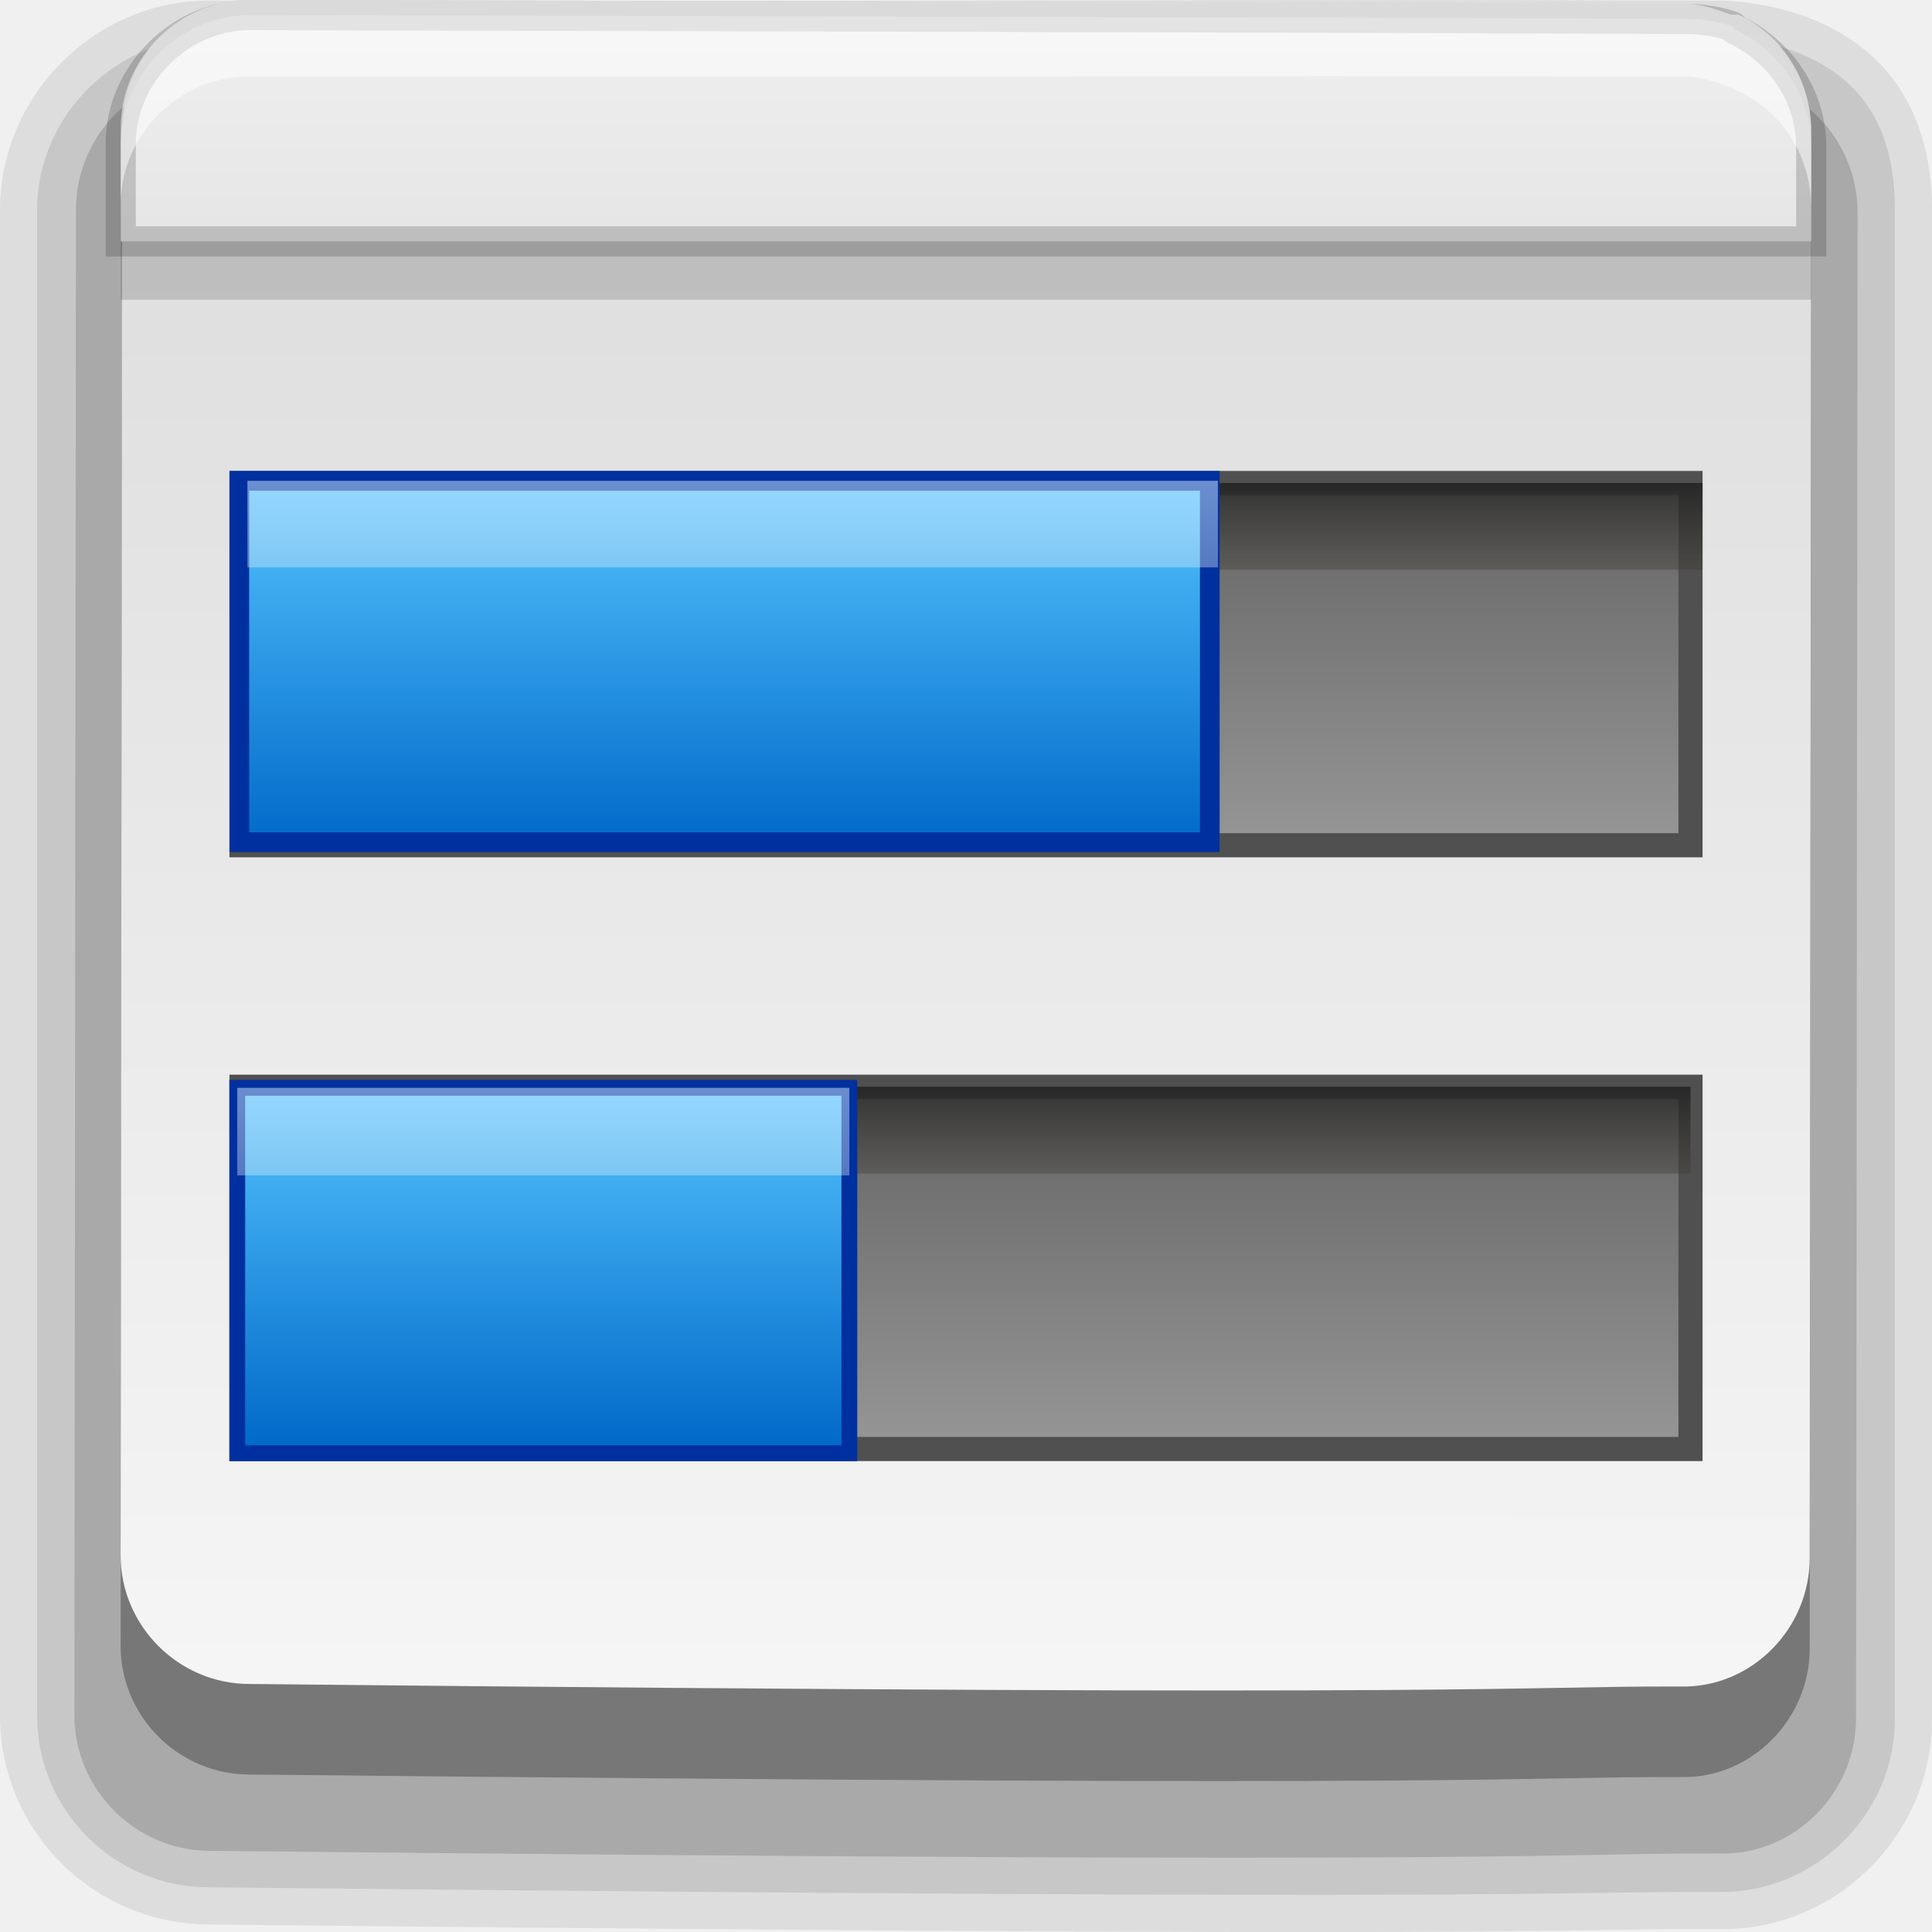
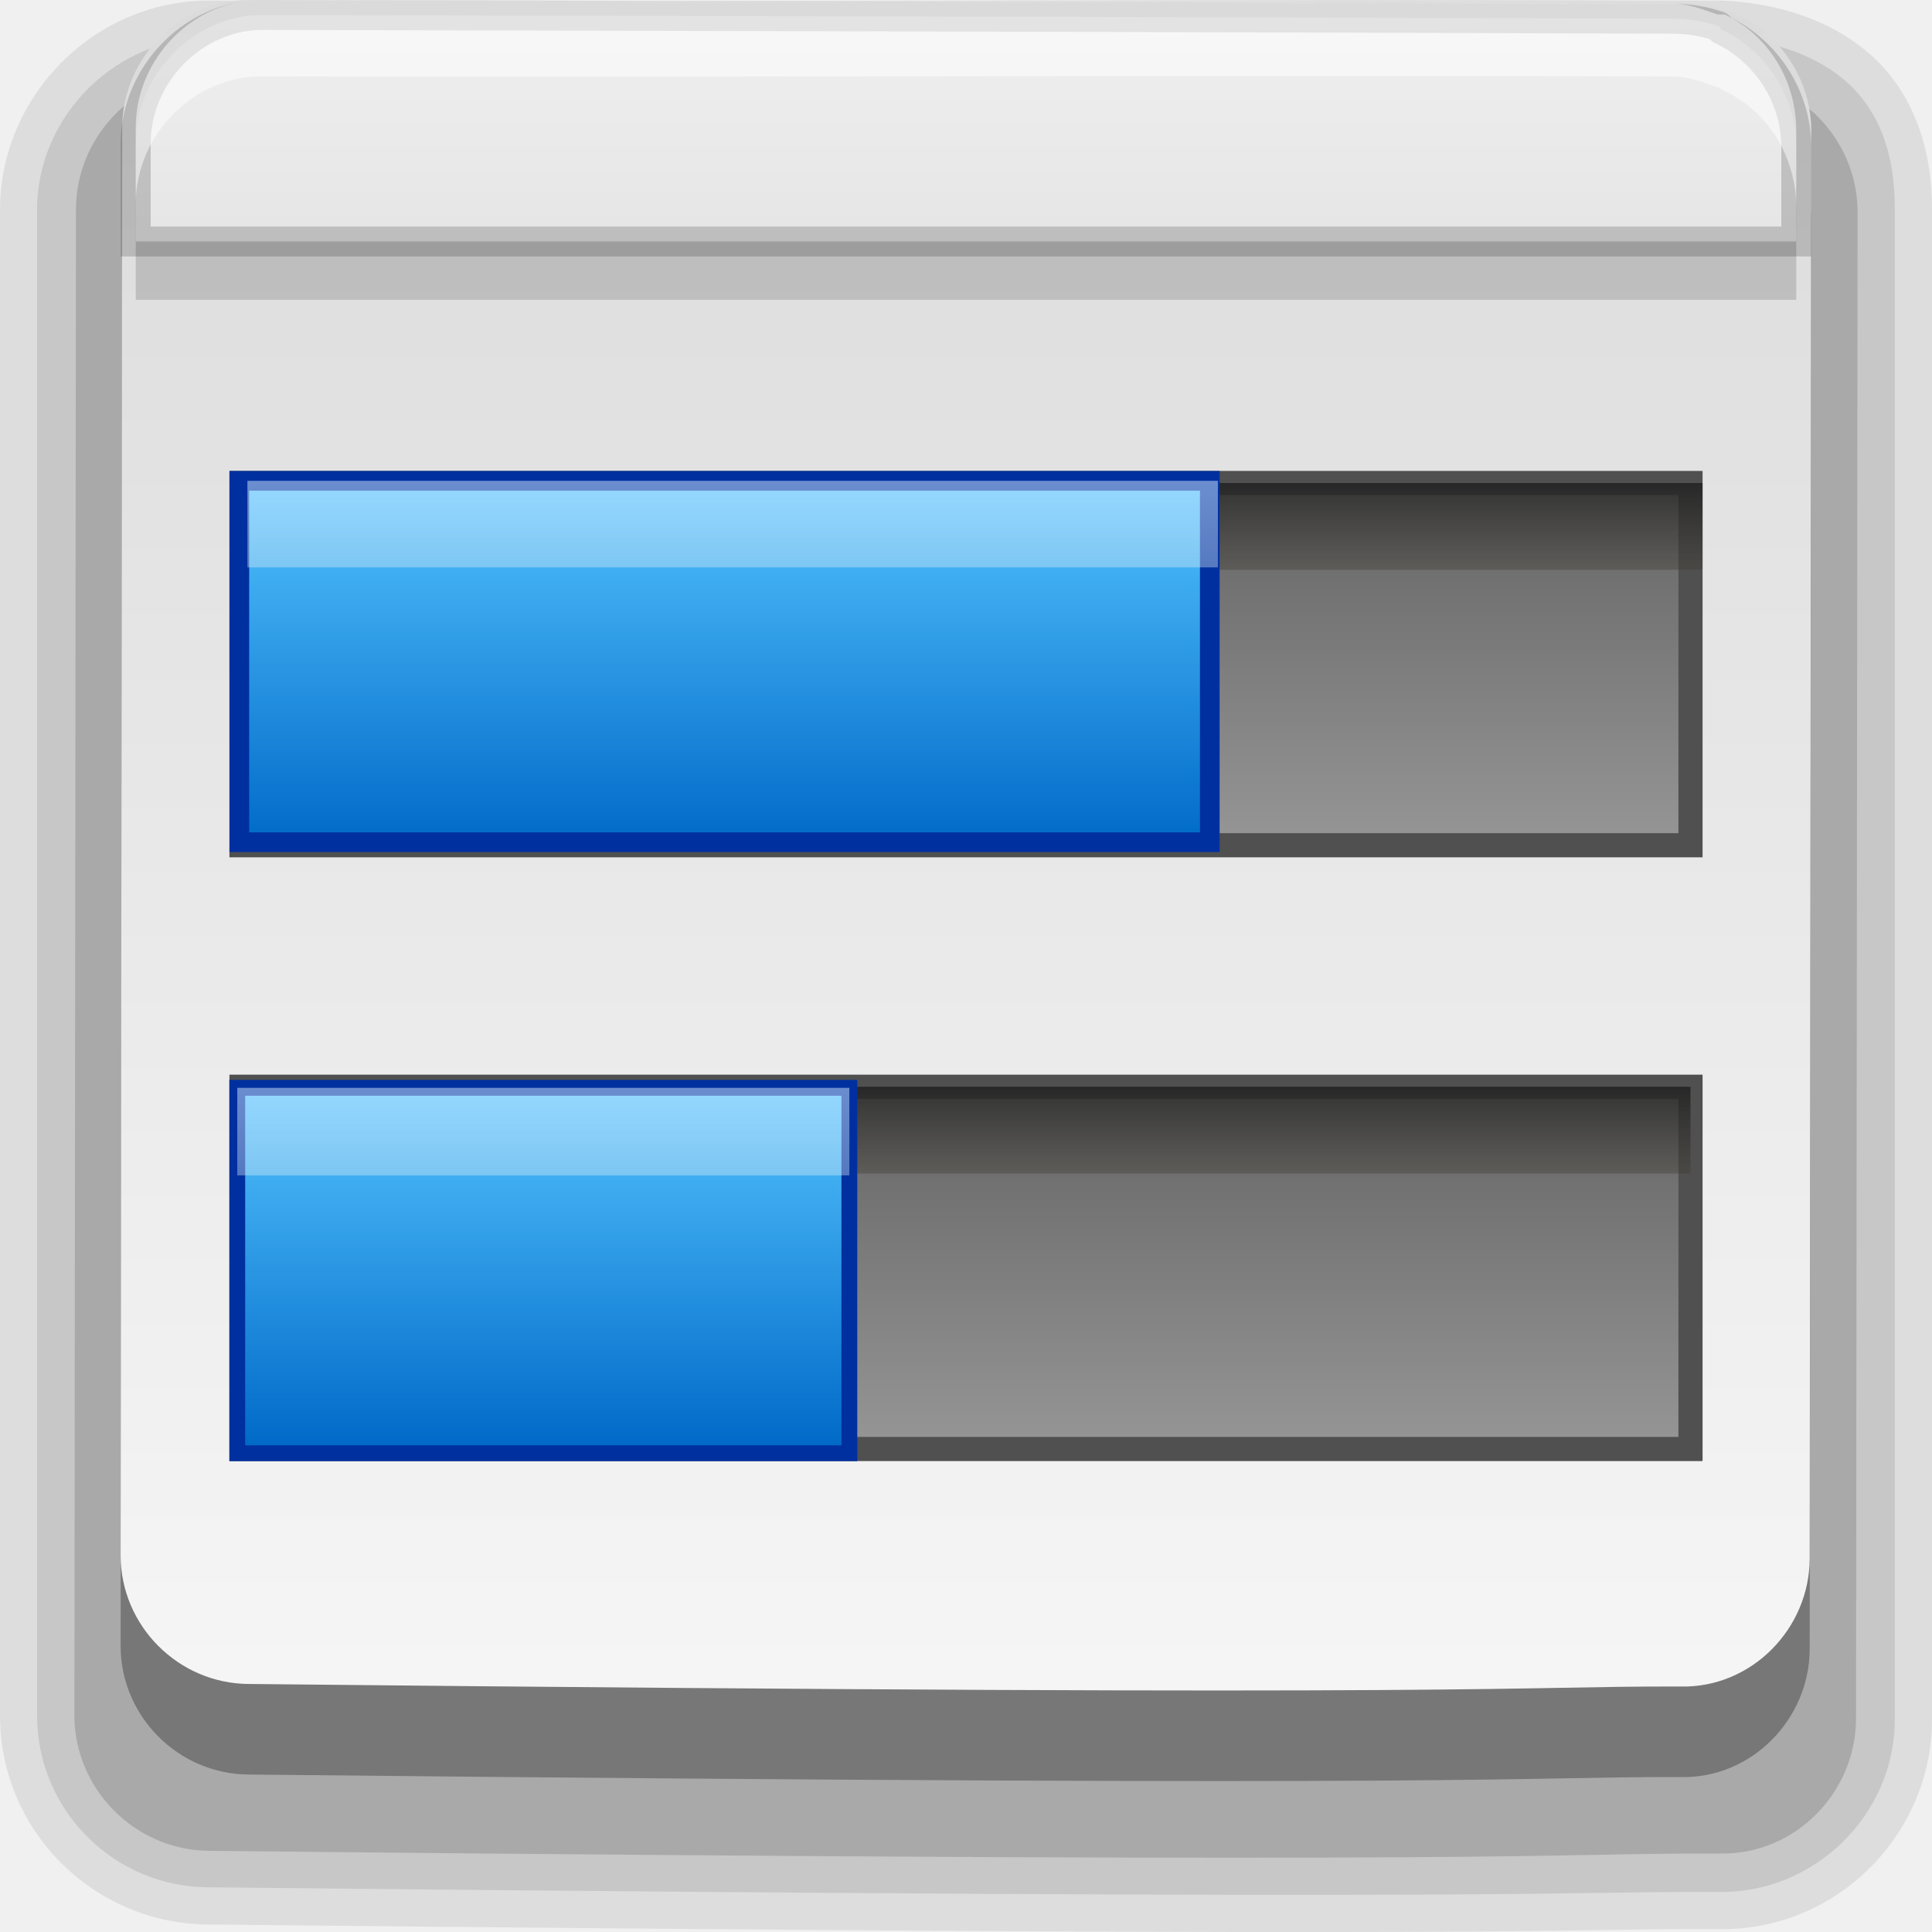
<svg xmlns="http://www.w3.org/2000/svg" xmlns:xlink="http://www.w3.org/1999/xlink" width="16" height="16" id="svg3301" version="1.1">
  <defs id="defs3303">
    <linearGradient id="linearGradient3827">
      <stop id="stop3829" offset="0" style="stop-color:#dbdbdb;stop-opacity:1" />
      <stop id="stop3831" offset="1" style="stop-color:#f5f5f5;stop-opacity:1" />
    </linearGradient>
    <linearGradient xlink:href="#linearGradient3827" id="linearGradient3788" gradientUnits="userSpaceOnUse" gradientTransform="matrix(1.013896,0.4613342,-0.4623654,1.011634,482.7626,-16.84992)" x1="5.275" y1="1038.707" x2="10.458" y2="1050.072" />
-     <linearGradient xlink:href="#linearGradient3827" id="linearGradient3845" x1="8" y1="1040.362" x2="8" y2="1035.362" gradientUnits="userSpaceOnUse" />
+     <linearGradient xlink:href="#linearGradient3827" id="linearGradient3845" x1="8" y1="1040.362" x2="8" y2="1035.362" gradientUnits="userSpaceOnUse" gradientTransform="matrix(0.9822933,0,0,1.000944,0.1416536,-0.9791062)" />
    <linearGradient id="linearGradient3981">
      <stop style="stop-color:#d5ebff;stop-opacity:1;" offset="0" id="stop3983" />
      <stop style="stop-color:#fff6d5;stop-opacity:0;" offset="1" id="stop3985" />
    </linearGradient>
    <linearGradient id="linearGradient4414">
      <stop style="stop-color:#0069c8;stop-opacity:1;" offset="0" id="stop4416" />
      <stop style="stop-color:#55c4ff;stop-opacity:1;" offset="1" id="stop4418" />
    </linearGradient>
    <linearGradient id="linearGradient4794">
      <stop style="stop-color:#646464;stop-opacity:1;" offset="0" id="stop4796" />
      <stop style="stop-color:#969696;stop-opacity:1;" offset="1" id="stop4798" />
    </linearGradient>
    <linearGradient id="linearGradient4800">
      <stop style="stop-color:#000000;stop-opacity:1;" offset="0" id="stop4802" />
      <stop style="stop-color:#fff6d5;stop-opacity:0;" offset="1" id="stop4804" />
    </linearGradient>
    <linearGradient xlink:href="#linearGradient4800" id="linearGradient3891" gradientUnits="userSpaceOnUse" gradientTransform="translate(0.1,-4.999691)" x1="8" y1="1045.362" x2="8" y2="1048.362" />
    <linearGradient xlink:href="#linearGradient4800" id="linearGradient3901" gradientUnits="userSpaceOnUse" x1="8" y1="1045.362" x2="8" y2="1048.362" />
    <linearGradient xlink:href="#linearGradient4794" id="linearGradient3904" gradientUnits="userSpaceOnUse" x1="8" y1="1045.362" x2="8" y2="1048.362" />
    <linearGradient xlink:href="#linearGradient4794" id="linearGradient3912" gradientUnits="userSpaceOnUse" gradientTransform="translate(9.6857548e-8,-4.99999)" x1="8" y1="1045.362" x2="8" y2="1048.362" />
    <linearGradient xlink:href="#linearGradient3981" id="linearGradient3939" gradientUnits="userSpaceOnUse" gradientTransform="matrix(0.6697097,0,0,0.9977046,0.7092934,-2.618419)" x1="7.9" y1="1045.38" x2="7.9" y2="1048.387" />
    <linearGradient xlink:href="#linearGradient4414" id="linearGradient3942" gradientUnits="userSpaceOnUse" gradientTransform="matrix(0.6697097,0,0,0.9977046,0.6423225,-2.618716)" x1="10.986" y1="1048.388" x2="10.986" y2="1045.38" />
    <linearGradient xlink:href="#linearGradient3981" id="linearGradient3945" gradientUnits="userSpaceOnUse" x1="9.184" y1="1045.354" x2="9.184" y2="1048.328" gradientTransform="matrix(0.4224537,0,0,1.008681,1.120371,-9.065605)" />
    <linearGradient xlink:href="#linearGradient4414" id="linearGradient3948" gradientUnits="userSpaceOnUse" x1="11.551" y1="1048.328" x2="11.551" y2="1045.354" gradientTransform="matrix(0.4224537,0,0,1.008681,1.120371,-9.065605)" />
  </defs>
  <g id="layer1" transform="translate(0,-1036.362)">
    <path style="font-size:medium;font-style:normal;font-variant:normal;font-weight:normal;font-stretch:normal;text-indent:0;text-align:start;text-decoration:none;line-height:normal;letter-spacing:normal;word-spacing:normal;text-transform:none;direction:ltr;block-progression:tb;writing-mode:lr-tb;text-anchor:start;baseline-shift:baseline;opacity:0.08;color:#000000;fill:#000000;fill-opacity:1;fill-rule:nonzero;stroke:none;stroke-width:1;marker:none;visibility:visible;display:inline;overflow:visible;enable-background:accumulate;font-family:Sans;-inkscape-font-specification:Sans" d="m 1.769,1036.367 c -0.968,-0.021 -1.768,0.777 -1.769,1.732 l 0,12.47 C -0.001,1051.522 0.776,1052.298 1.731,1052.3 c 11.178,0.116 11.006,0.034 12.5,0.038 0.968,0.021 1.768,-0.777 1.769,-1.732 l 0,-12.508 c 0.002,-0.548 -0.182,-1.01 -0.538,-1.308 -0.356,-0.298 -0.809,-0.406 -1.192,-0.423 -4.169,-0.014 -8.333,0.013 -12.5,0 z" id="path3803" />
    <path style="font-size:medium;font-style:normal;font-variant:normal;font-weight:normal;font-stretch:normal;text-indent:0;text-align:start;text-decoration:none;line-height:normal;letter-spacing:normal;word-spacing:normal;text-transform:none;direction:ltr;block-progression:tb;writing-mode:lr-tb;text-anchor:start;baseline-shift:baseline;opacity:0.1;color:#000000;fill:#000000;fill-opacity:1;fill-rule:nonzero;stroke:none;stroke-width:0.5;marker:none;visibility:visible;display:inline;overflow:visible;enable-background:accumulate;font-family:Sans;-inkscape-font-specification:Sans" d="m 1.769,1036.674 c -0.793,-0.017 -1.461,0.638 -1.462,1.424 l 0,12.47 c -9.432e-4,0.785 0.637,1.423 1.423,1.424 11.176,0.116 10.993,0.034 12.5,0.038 0.793,0.017 1.461,-0.638 1.462,-1.424 l 0,-12.508 c 0.002,-0.486 -0.143,-0.843 -0.423,-1.078 -0.28,-0.234 -0.654,-0.331 -1,-0.346 -4.168,-0.014 -8.333,0.013 -12.5,0 z" id="path3799" />
    <path id="path3005" d="m 14.7,1037.091 c -0.141,-0.049 -0.289,-0.086 -0.44,-0.087 -4.168,-0.014 -8.336,-0.016 -12.504,-0.026 -0.618,-0.014 -1.127,0.503 -1.127,1.119 l -0.013,12.468 c -7.404e-4,0.616 0.505,1.124 1.123,1.125 11.174,0.116 10.985,0.018 12.505,0.022 0.618,0.014 1.127,-0.503 1.127,-1.119 l 0.013,-12.468 c 5.07e-4,-0.447 -0.261,-0.839 -0.647,-1.019 -0.013,-4e-4 -0.025,-0.014 -0.038,-0.016 z" style="opacity:0.15;fill:#000000;fill-opacity:1;stroke:none" />
    <path style="opacity:0.3;fill:#000000;fill-opacity:1;stroke:none" d="m 14.351,1037.218 c -0.134,-0.046 -0.274,-0.081 -0.417,-0.082 -3.951,-0.014 -7.902,-0.015 -11.853,-0.024 -0.586,-0.014 -1.068,0.477 -1.069,1.061 l -0.013,11.819 c -7.0187e-4,0.584 0.479,1.065 1.065,1.066 10.592,0.11 10.413,0.017 11.854,0.021 0.585,0.014 1.068,-0.477 1.069,-1.061 l 0.013,-11.819 c 4.81e-4,-0.423 -0.248,-0.795 -0.613,-0.966 -0.012,-4e-4 -0.024,-0.014 -0.036,-0.015 z" id="path3764" />
    <path id="path3786" d="m 14.351,1036.468 c -0.134,-0.046 -0.274,-0.081 -0.417,-0.082 -3.951,-0.014 -7.902,-0.015 -11.853,-0.024 -0.586,-0.014 -1.068,0.477 -1.069,1.061 l -0.013,11.819 c -7.0187e-4,0.584 0.479,1.065 1.065,1.066 10.592,0.11 10.413,0.017 11.854,0.021 0.585,0.014 1.068,-0.477 1.069,-1.061 l 0.013,-11.819 c 4.81e-4,-0.423 -0.248,-0.795 -0.613,-0.966 -0.012,-4e-4 -0.024,-0.014 -0.036,-0.015 z" style="fill:url(#linearGradient3788);fill-opacity:1;stroke:none" />
-     <path id="path3824" d="m 1,1037.922 0,0.922 14,0 0,-0.922 z" style="opacity:0.15;fill:#000000;fill-opacity:1;stroke:none" />
-     <path style="fill:url(#linearGradient3845);fill-opacity:1;fill-rule:evenodd;stroke:#000000;stroke-width:0.25;stroke-miterlimit:4;stroke-opacity:0.173;stroke-dasharray:none" d="m 2.094,1036.487 c -0.586,-0.014 -1.093,0.479 -1.094,1.062 l 0,0.812 14,0 0,-0.781 c 4.81e-4,-0.423 -0.259,-0.798 -0.625,-0.969 -0.012,-4e-4 -0.019,-0.03 -0.031,-0.031 -0.134,-0.046 -0.263,-0.062 -0.406,-0.062 -3.951,-0.014 -7.893,-0.022 -11.844,-0.031 z" id="path3042" />
-     <path style="opacity:0.5;fill:#ffffff;fill-opacity:1;stroke:none" d="m 2.086,1036.362 c -0.586,-0.014 -1.086,0.472 -1.086,1.056 l 0,0.634 c 6.622e-4,-0.584 0.5,-1.07 1.086,-1.056 3.951,0.01 7.907,-0.014 11.858,0 0.143,0 0.258,0.044 0.392,0.091 0.012,0 0.048,0.03 0.06,0.03 0.366,0.171 0.604,0.542 0.603,0.966 l 0,-0.634 c 4.81e-4,-0.423 -0.238,-0.795 -0.603,-0.966 -0.012,-4e-4 -0.048,0 -0.06,0 -0.134,-0.046 -0.249,-0.09 -0.392,-0.091 -3.951,-0.014 -7.907,-0.022 -11.858,-0.03 z" id="path3805" />
+     <path id="path3824" d="m 1.124,1037.922 0,0.923 13.752,0 0,-0.923 z" style="opacity:0.15;fill:#000000;fill-opacity:1;stroke:none" />
+     <path style="fill:url(#linearGradient3845);fill-opacity:1;fill-rule:evenodd;stroke:#000000;stroke-width:0.248;stroke-miterlimit:4;stroke-opacity:0.173;stroke-dasharray:none" d="m 2.198,1036.486 c -0.575,-0.014 -1.074,0.479 -1.074,1.063 l 0,0.813 13.752,0 0,-0.782 c 4.72e-4,-0.424 -0.255,-0.799 -0.614,-0.97 -0.012,-4e-4 -0.019,-0.03 -0.031,-0.031 -0.132,-0.046 -0.258,-0.062 -0.399,-0.062 -3.881,-0.014 -7.753,-0.022 -11.634,-0.031 z" id="path3042" />
+     <path style="opacity:0.5;fill:#ffffff;fill-opacity:1;stroke:none" d="m 2.191,1036.361 c -0.575,-0.014 -1.066,0.473 -1.067,1.057 l 0,0.634 c 6.505e-4,-0.584 0.492,-1.071 1.067,-1.057 3.881,0.01 7.767,-0.014 11.648,0 0.141,0 0.254,0.044 0.385,0.091 0.012,0 0.048,0.03 0.059,0.03 0.359,0.171 0.593,0.543 0.593,0.967 l 0,-0.634 c 4.72e-4,-0.424 -0.233,-0.796 -0.593,-0.967 -0.012,-4e-4 -0.047,0 -0.059,0 -0.132,-0.046 -0.244,-0.09 -0.385,-0.091 -3.881,-0.014 -7.767,-0.022 -11.648,-0.03 z" id="path3805" />
    <g id="g3914">
      <rect y="1045.362" x="2" height="3" width="12" id="rect3015" style="fill:url(#linearGradient3904);fill-opacity:1;fill-rule:evenodd;stroke:#505050;stroke-width:0.2;stroke-miterlimit:4;stroke-opacity:1;stroke-dasharray:none" />
      <path id="rect3841" d="m 2,1045.362 0,0.719 12,0 0,-0.719 -12,0 z" style="opacity:0.5;fill:url(#linearGradient3901);fill-opacity:1;fill-rule:evenodd;stroke:none" />
      <rect style="fill:url(#linearGradient3912);fill-opacity:1;fill-rule:evenodd;stroke:#505050;stroke-width:0.2;stroke-miterlimit:4;stroke-opacity:1;stroke-dasharray:none" id="rect3882" width="12" height="3" x="2" y="1040.362" />
      <path style="opacity:0.5;fill:url(#linearGradient3891);fill-opacity:1;fill-rule:evenodd;stroke:none" d="m 2.1,1040.362 0,0.719 12,0 0,-0.719 -12,0 z" id="path3884" />
    </g>
    <rect y="1045.371" x="1.965" height="3.026" width="5.069" id="rect3922" style="fill:url(#linearGradient3948);fill-opacity:1;fill-rule:evenodd;stroke:#0030a0;stroke-width:0.131;stroke-miterlimit:4;stroke-opacity:1;stroke-dasharray:none" />
    <path id="path3924" d="m 1.965,1045.371 0,0.725 5.069,0 0,-0.725 -5.069,0 z" style="opacity:0.5;fill:url(#linearGradient3945);fill-opacity:1;fill-rule:evenodd;stroke:none" />
    <rect style="fill:url(#linearGradient3942);fill-opacity:1;fill-rule:evenodd;stroke:#0030a0;stroke-width:0.163;stroke-miterlimit:4;stroke-opacity:1;stroke-dasharray:none" id="rect3926" width="8.037" height="2.993" x="1.982" y="1040.344" />
    <path style="opacity:0.5;fill:url(#linearGradient3939);fill-opacity:1;fill-rule:evenodd;stroke:none" d="m 2.049,1040.344 0,0.717 8.037,0 0,-0.717 -8.037,0 z" id="path3928" />
  </g>
</svg>
